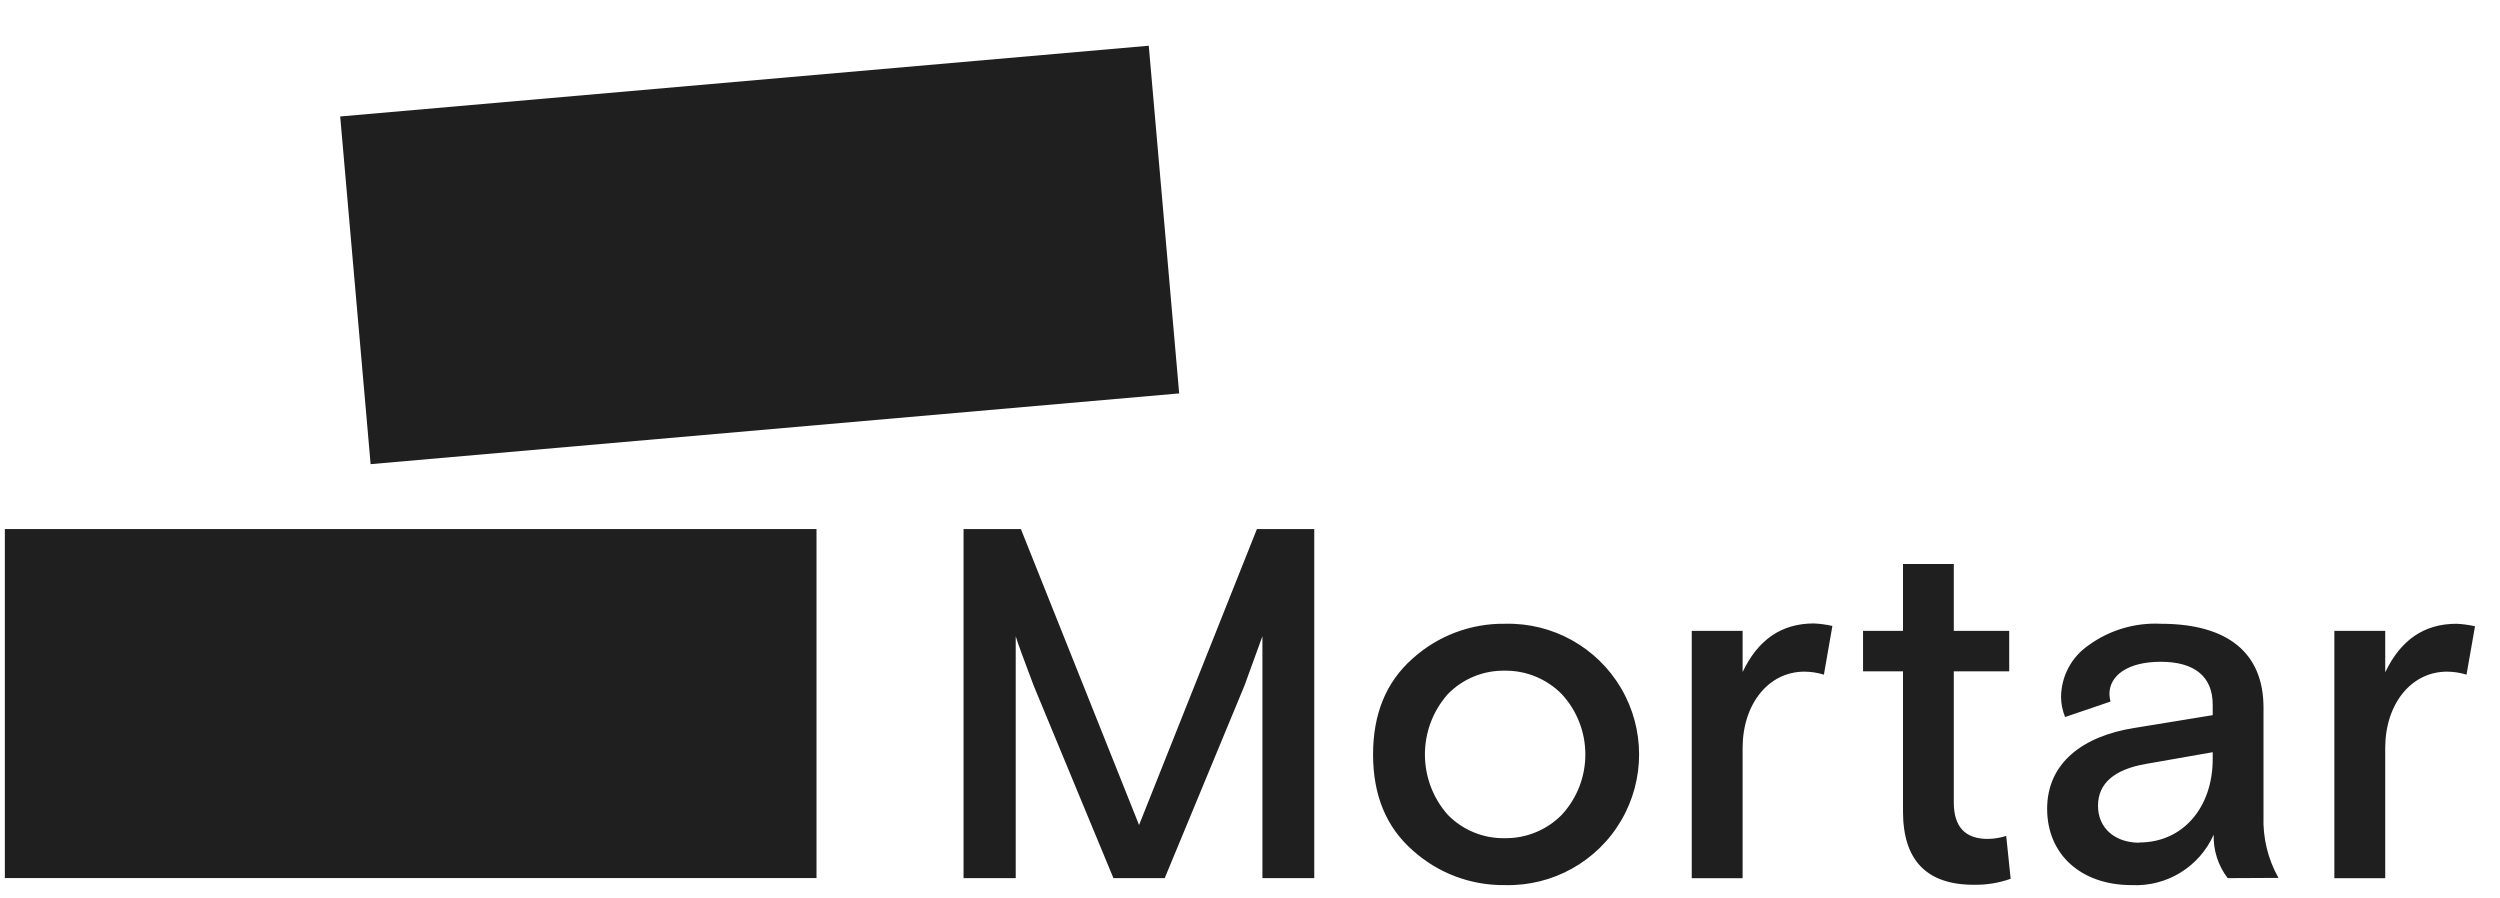
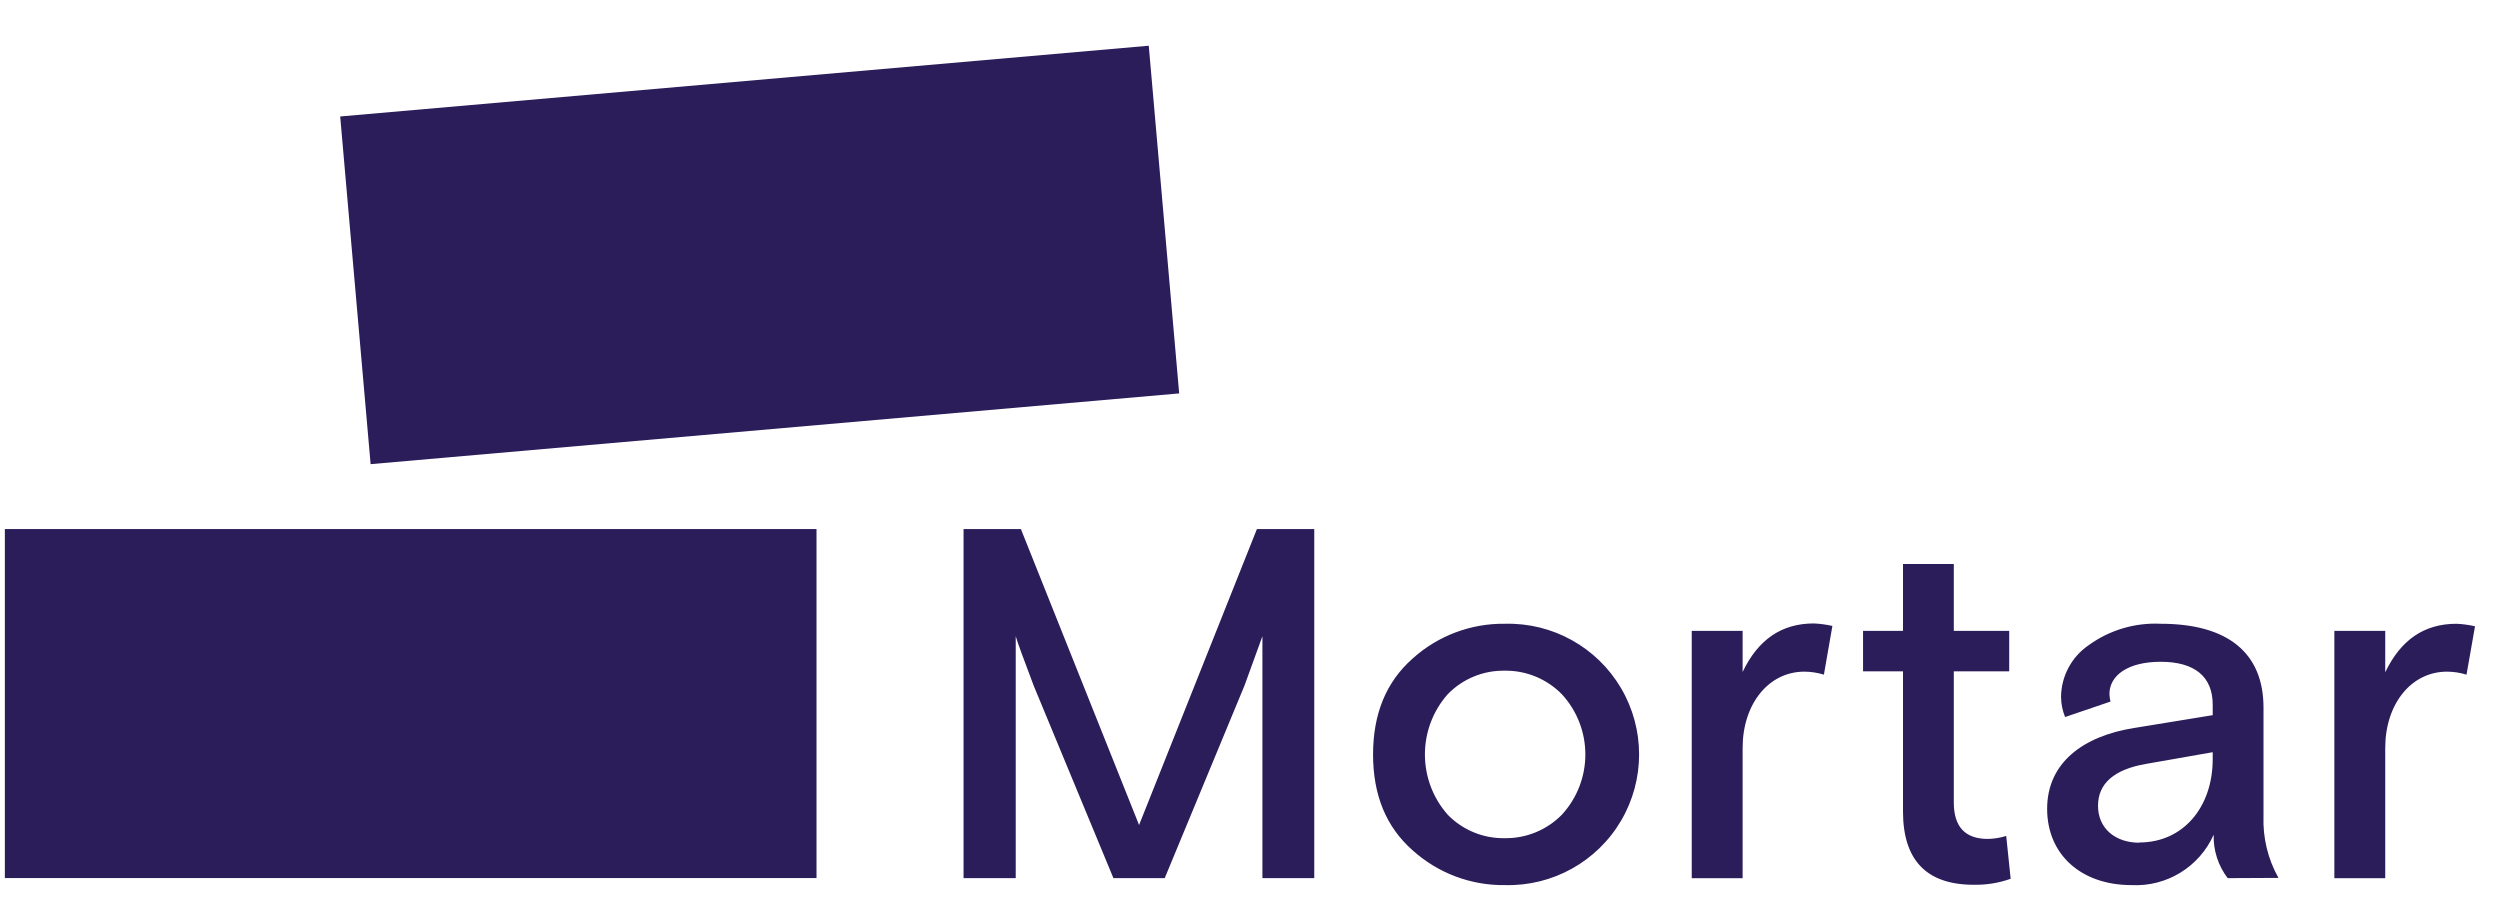
<svg xmlns="http://www.w3.org/2000/svg" viewBox="0 0 309.09 110.97">
-   <g fill="#1f1f1f">
+   <g fill="#2b1c5a">
    <path d="m43.75 9.94h100.35v43.15h-100.35z" transform="matrix(.9961947 -.08715574 .08715574 .9961947 -2.39 8.31)" />
    <path d="m.6 65.41h100.35v43.15h-100.35z" />
    <path d="m306 77.43a12.89 12.89 0 0 0 -2.29-.31c-4 0-6.9 2-8.81 6v-5.12h-6.29v30.58h6.29v-16.1c0-5.43 3.2-9.44 7.64-9.44a8.4 8.4 0 0 1 2.41.37zm-41.5 26.76c-3 0-5.11-1.79-5.11-4.56s2-4.5 5.91-5.18l8.27-1.45v.86c0 5.92-3.64 10.3-9.07 10.3m17.2 4.38a14.54 14.54 0 0 1 -1.85-7.65v-13.41c0-6.72-4.37-10.36-12.7-10.36a14 14 0 0 0 -8.93 2.66 7.82 7.82 0 0 0 -3.4 6.41 6.71 6.71 0 0 0 .5 2.46l5.61-1.91a5 5 0 0 1 -.13-.92c0-2.28 2.22-4 6.35-4s6.42 1.79 6.42 5.3v1.3l-9.68 1.58c-6.35 1-10.79 4.31-10.79 10s4.25 9.43 10.42 9.43a10.53 10.53 0 0 0 10.17-6.23 8.46 8.46 0 0 0 1.73 5.37zm-46.42-25.54v17.33c0 6 2.89 9.06 8.75 9.06a12.9 12.9 0 0 0 4.56-.74l-.55-5.3a7.86 7.86 0 0 1 -2.28.37c-2.78 0-4.2-1.48-4.2-4.5v-16.22h6.85v-5h-6.85v-8.27h-6.28v8.27h-4.94v5zm-8.73-5.61a12.89 12.89 0 0 0 -2.29-.31c-4 0-6.9 2-8.81 6v-5.08h-6.29v30.58h6.29v-16.1c0-5.43 3.2-9.44 7.64-9.44a8.4 8.4 0 0 1 2.41.37zm-47.55 23.35a11.25 11.25 0 0 1 0-14.92 9.6 9.6 0 0 1 7-2.9 9.72 9.72 0 0 1 7.09 2.9 11 11 0 0 1 0 14.92 9.71 9.71 0 0 1 -7.09 2.89 9.59 9.59 0 0 1 -7-2.89m7.09 8.69a16.16 16.16 0 1 0 0-32.31 16.7 16.7 0 0 0 -11.46 4.32c-3.27 2.9-4.87 6.84-4.87 11.84s1.6 8.94 4.87 11.83a16.7 16.7 0 0 0 11.46 4.32m-60.51-.86v-29.91q.28 1 2.22 6.11l9.86 23.8h6.34l9.86-23.8 2.22-6.11v29.91h6.41v-43.16h-7.09l-14.57 36.59-14.61-36.59h-7.09v43.16z" />
  </g>
</svg>
